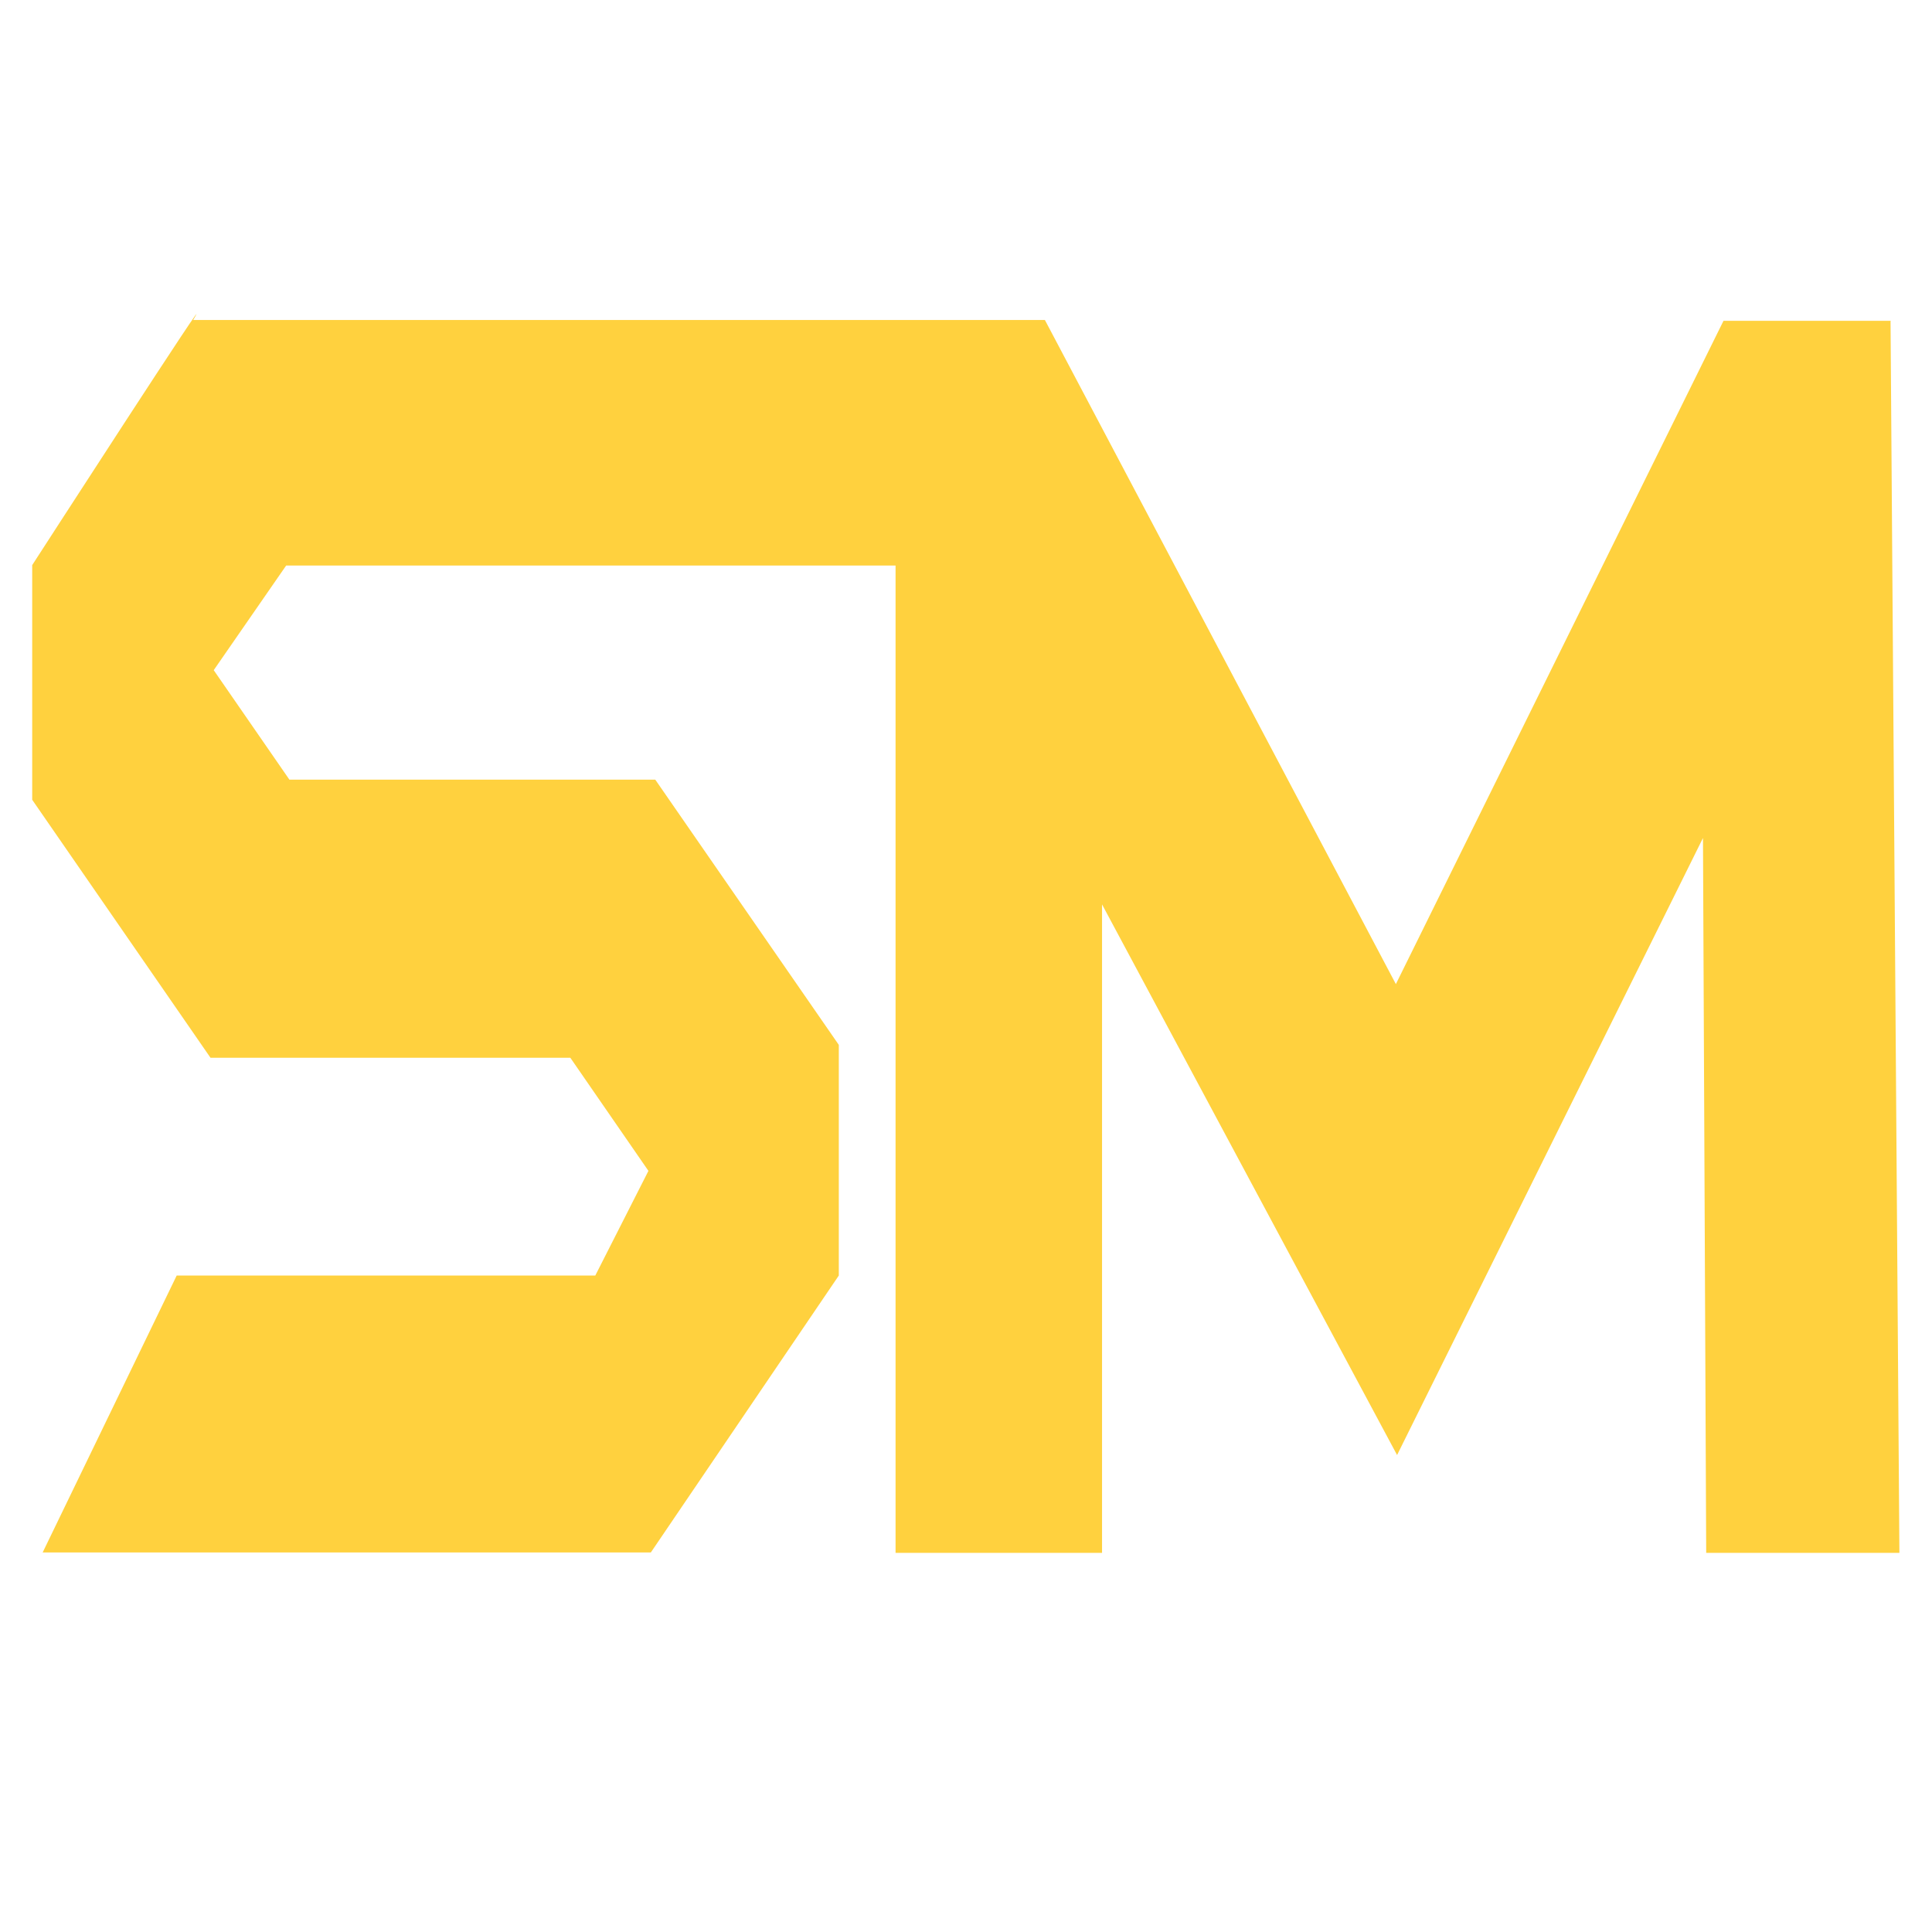
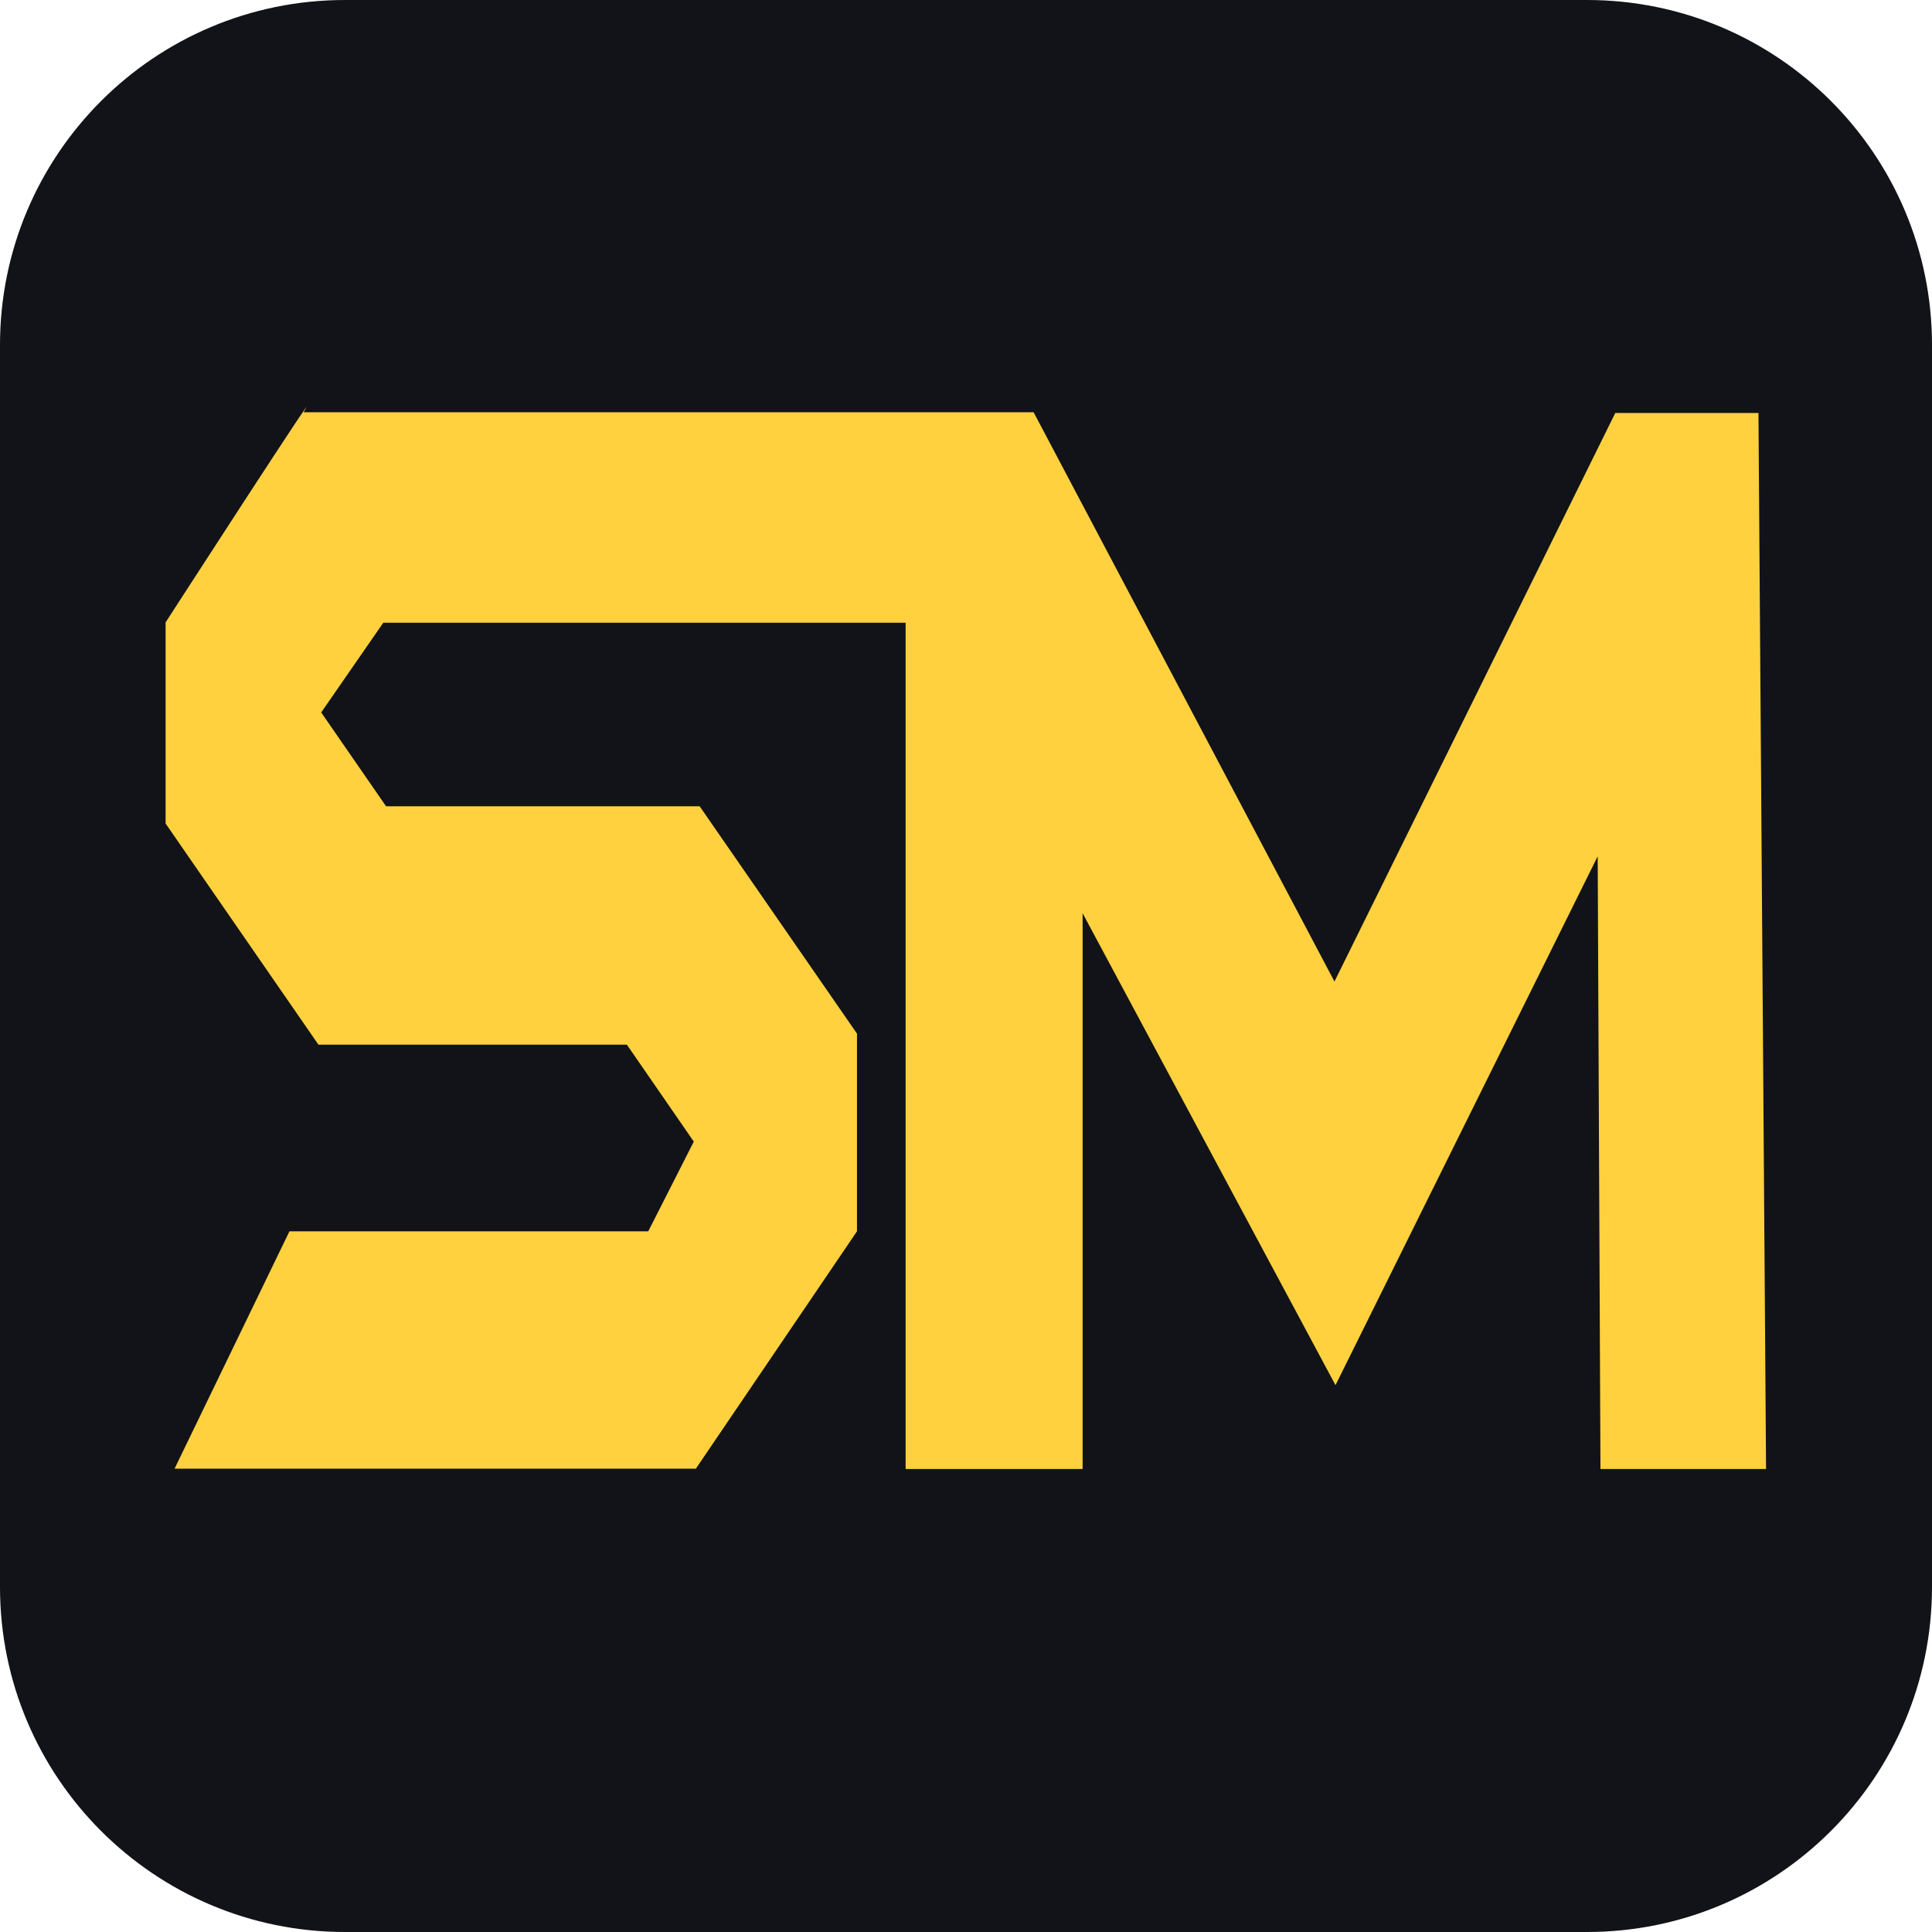
- <svg xmlns="http://www.w3.org/2000/svg" id="Layer_1" width="48" height="48" viewBox="0 0 48 48">
+ <svg xmlns="http://www.w3.org/2000/svg" width="48" height="48" viewBox="-4 -4 56 56">
+   <rect x="-4" y="-4" width="56" height="56" rx="10" ry="10" fill="#111318" />
  <path d="M46.98,7.97h-4.16l-8.14,16.48L25.96,7.95H4.8c.75-1.26-4,6.09-4,6.09v5.83l4.43,6.41h8.94l1.94,2.81-1.32,2.6H4.39l-3.33,6.88h15.11l4.67-6.88v-5.73l-4.56-6.59H7.19l-1.88-2.72,1.8-2.6h15.14v24.53h5.13v-16.11l7.33,13.68,7.6-15.33.08,17.76h4.8l-.22-30.6Z" fill="#ffd13e" />
</svg>
